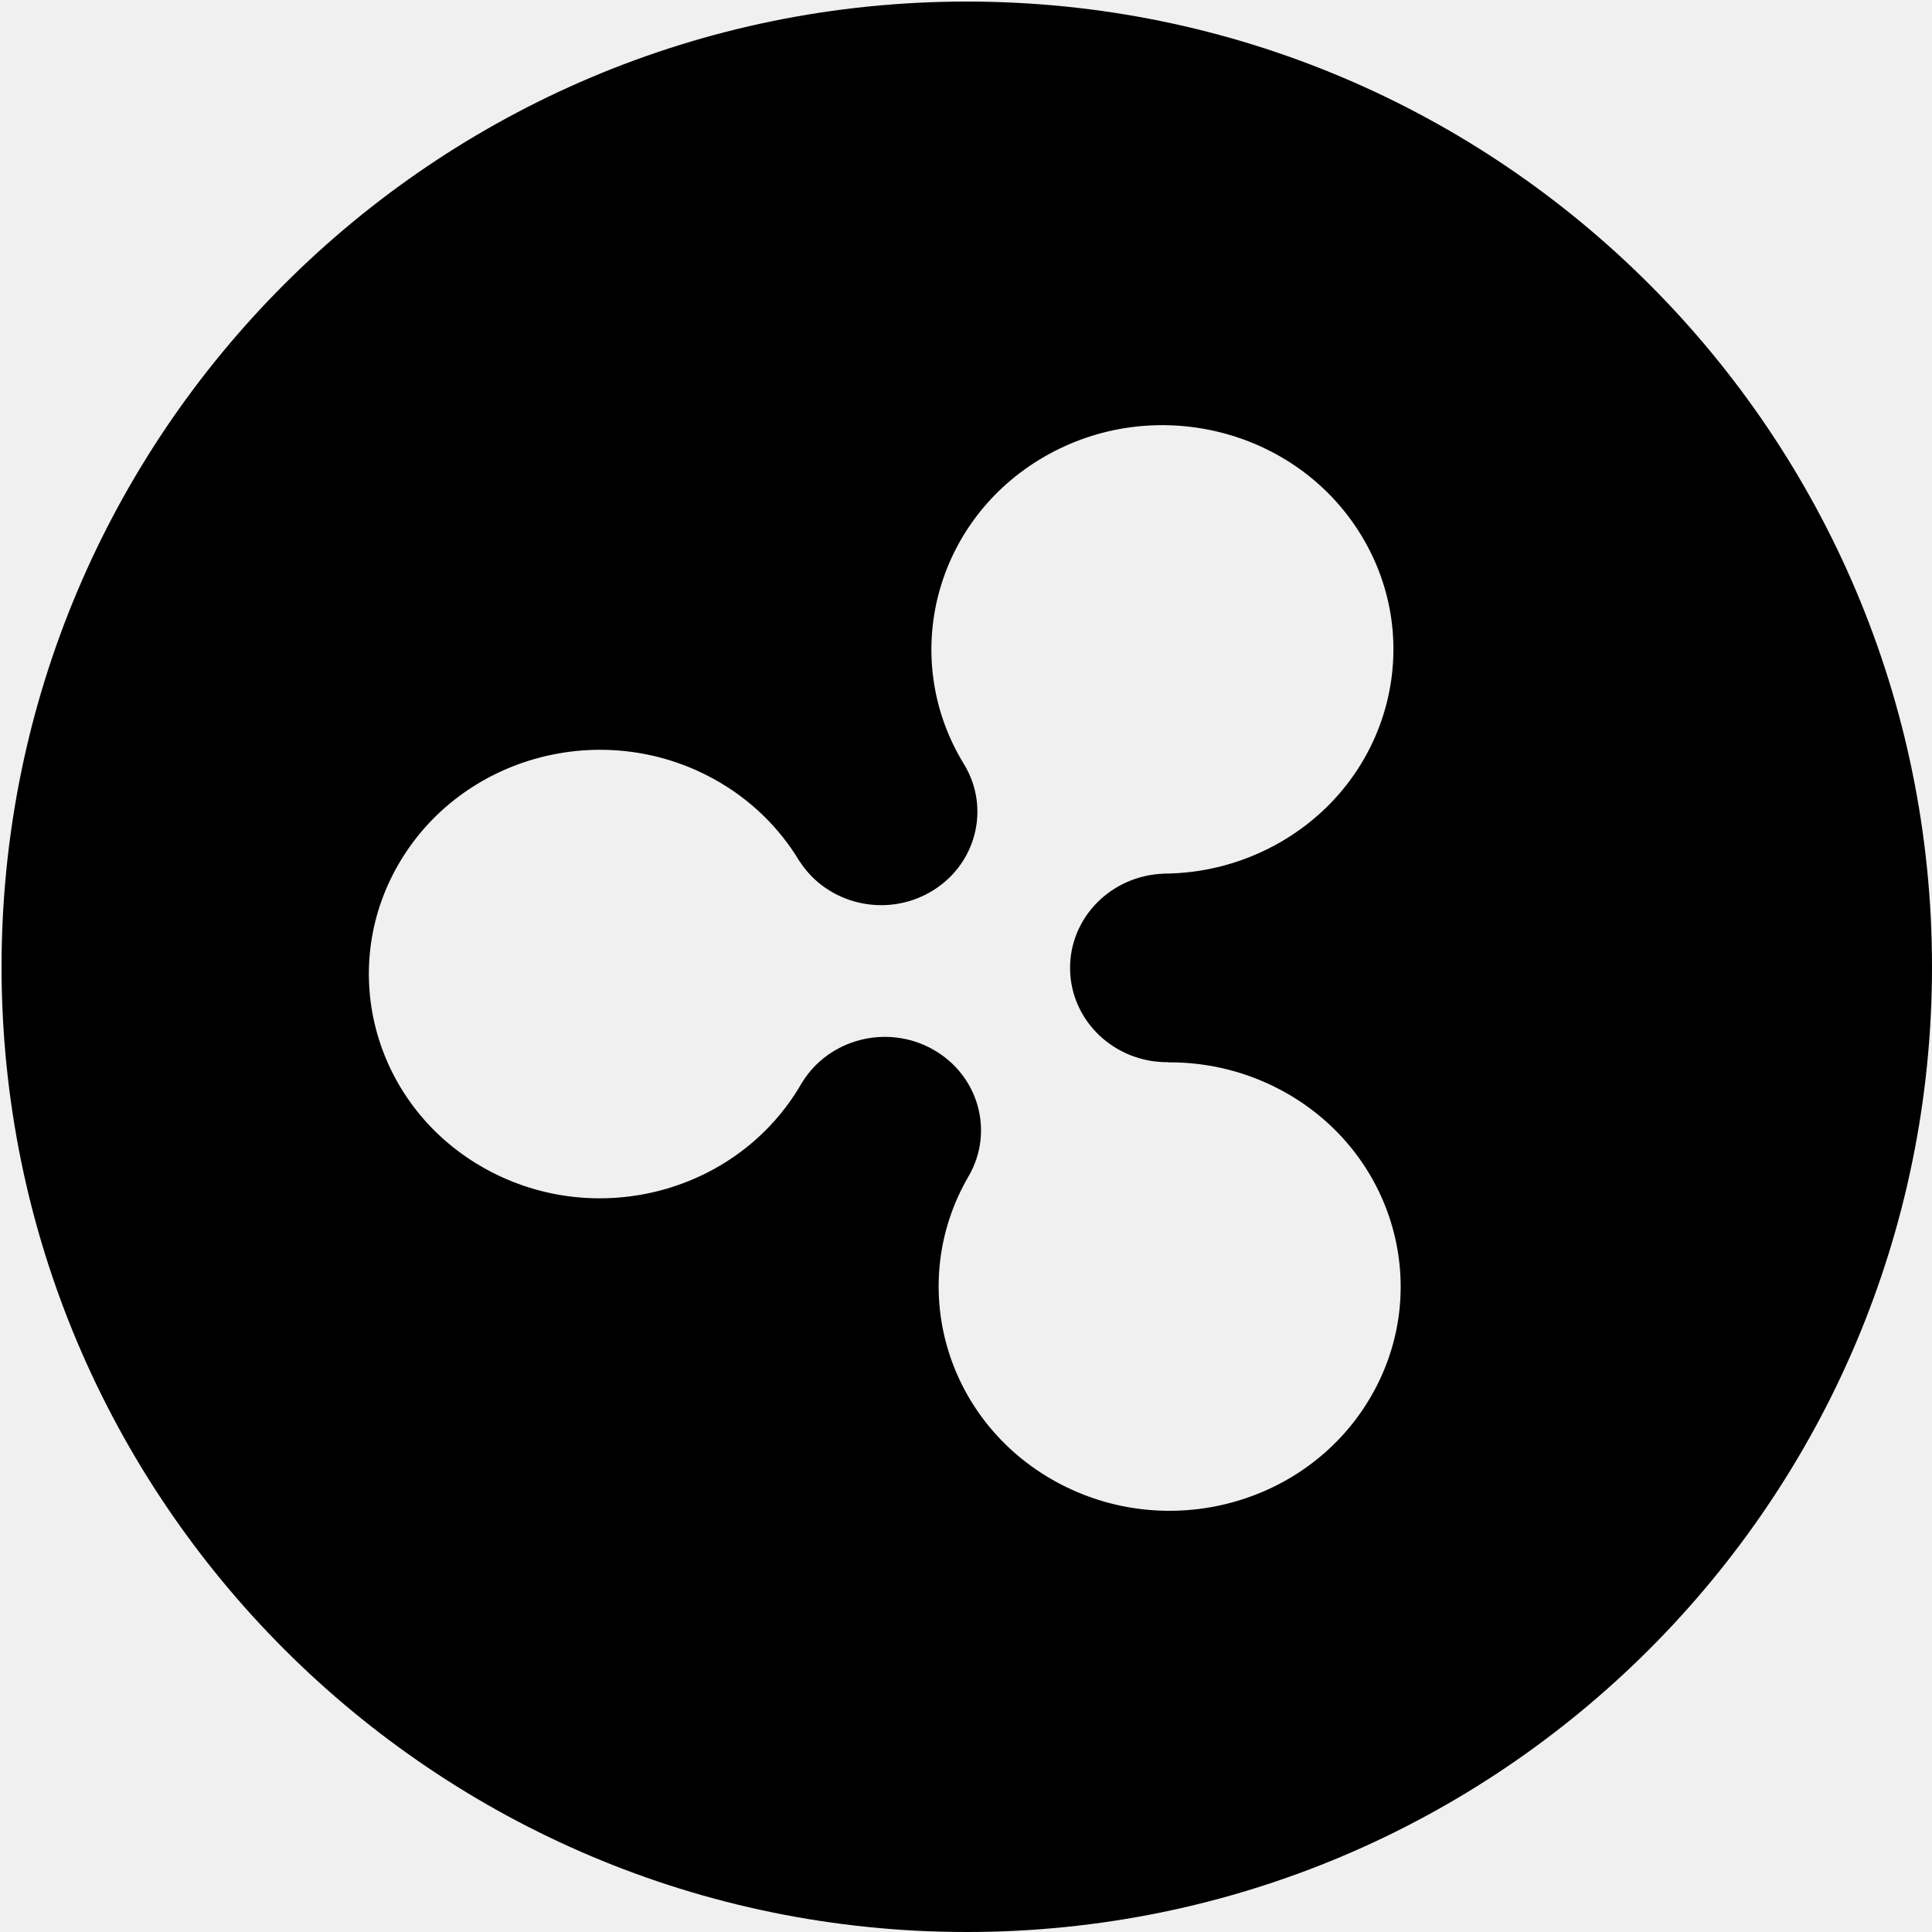
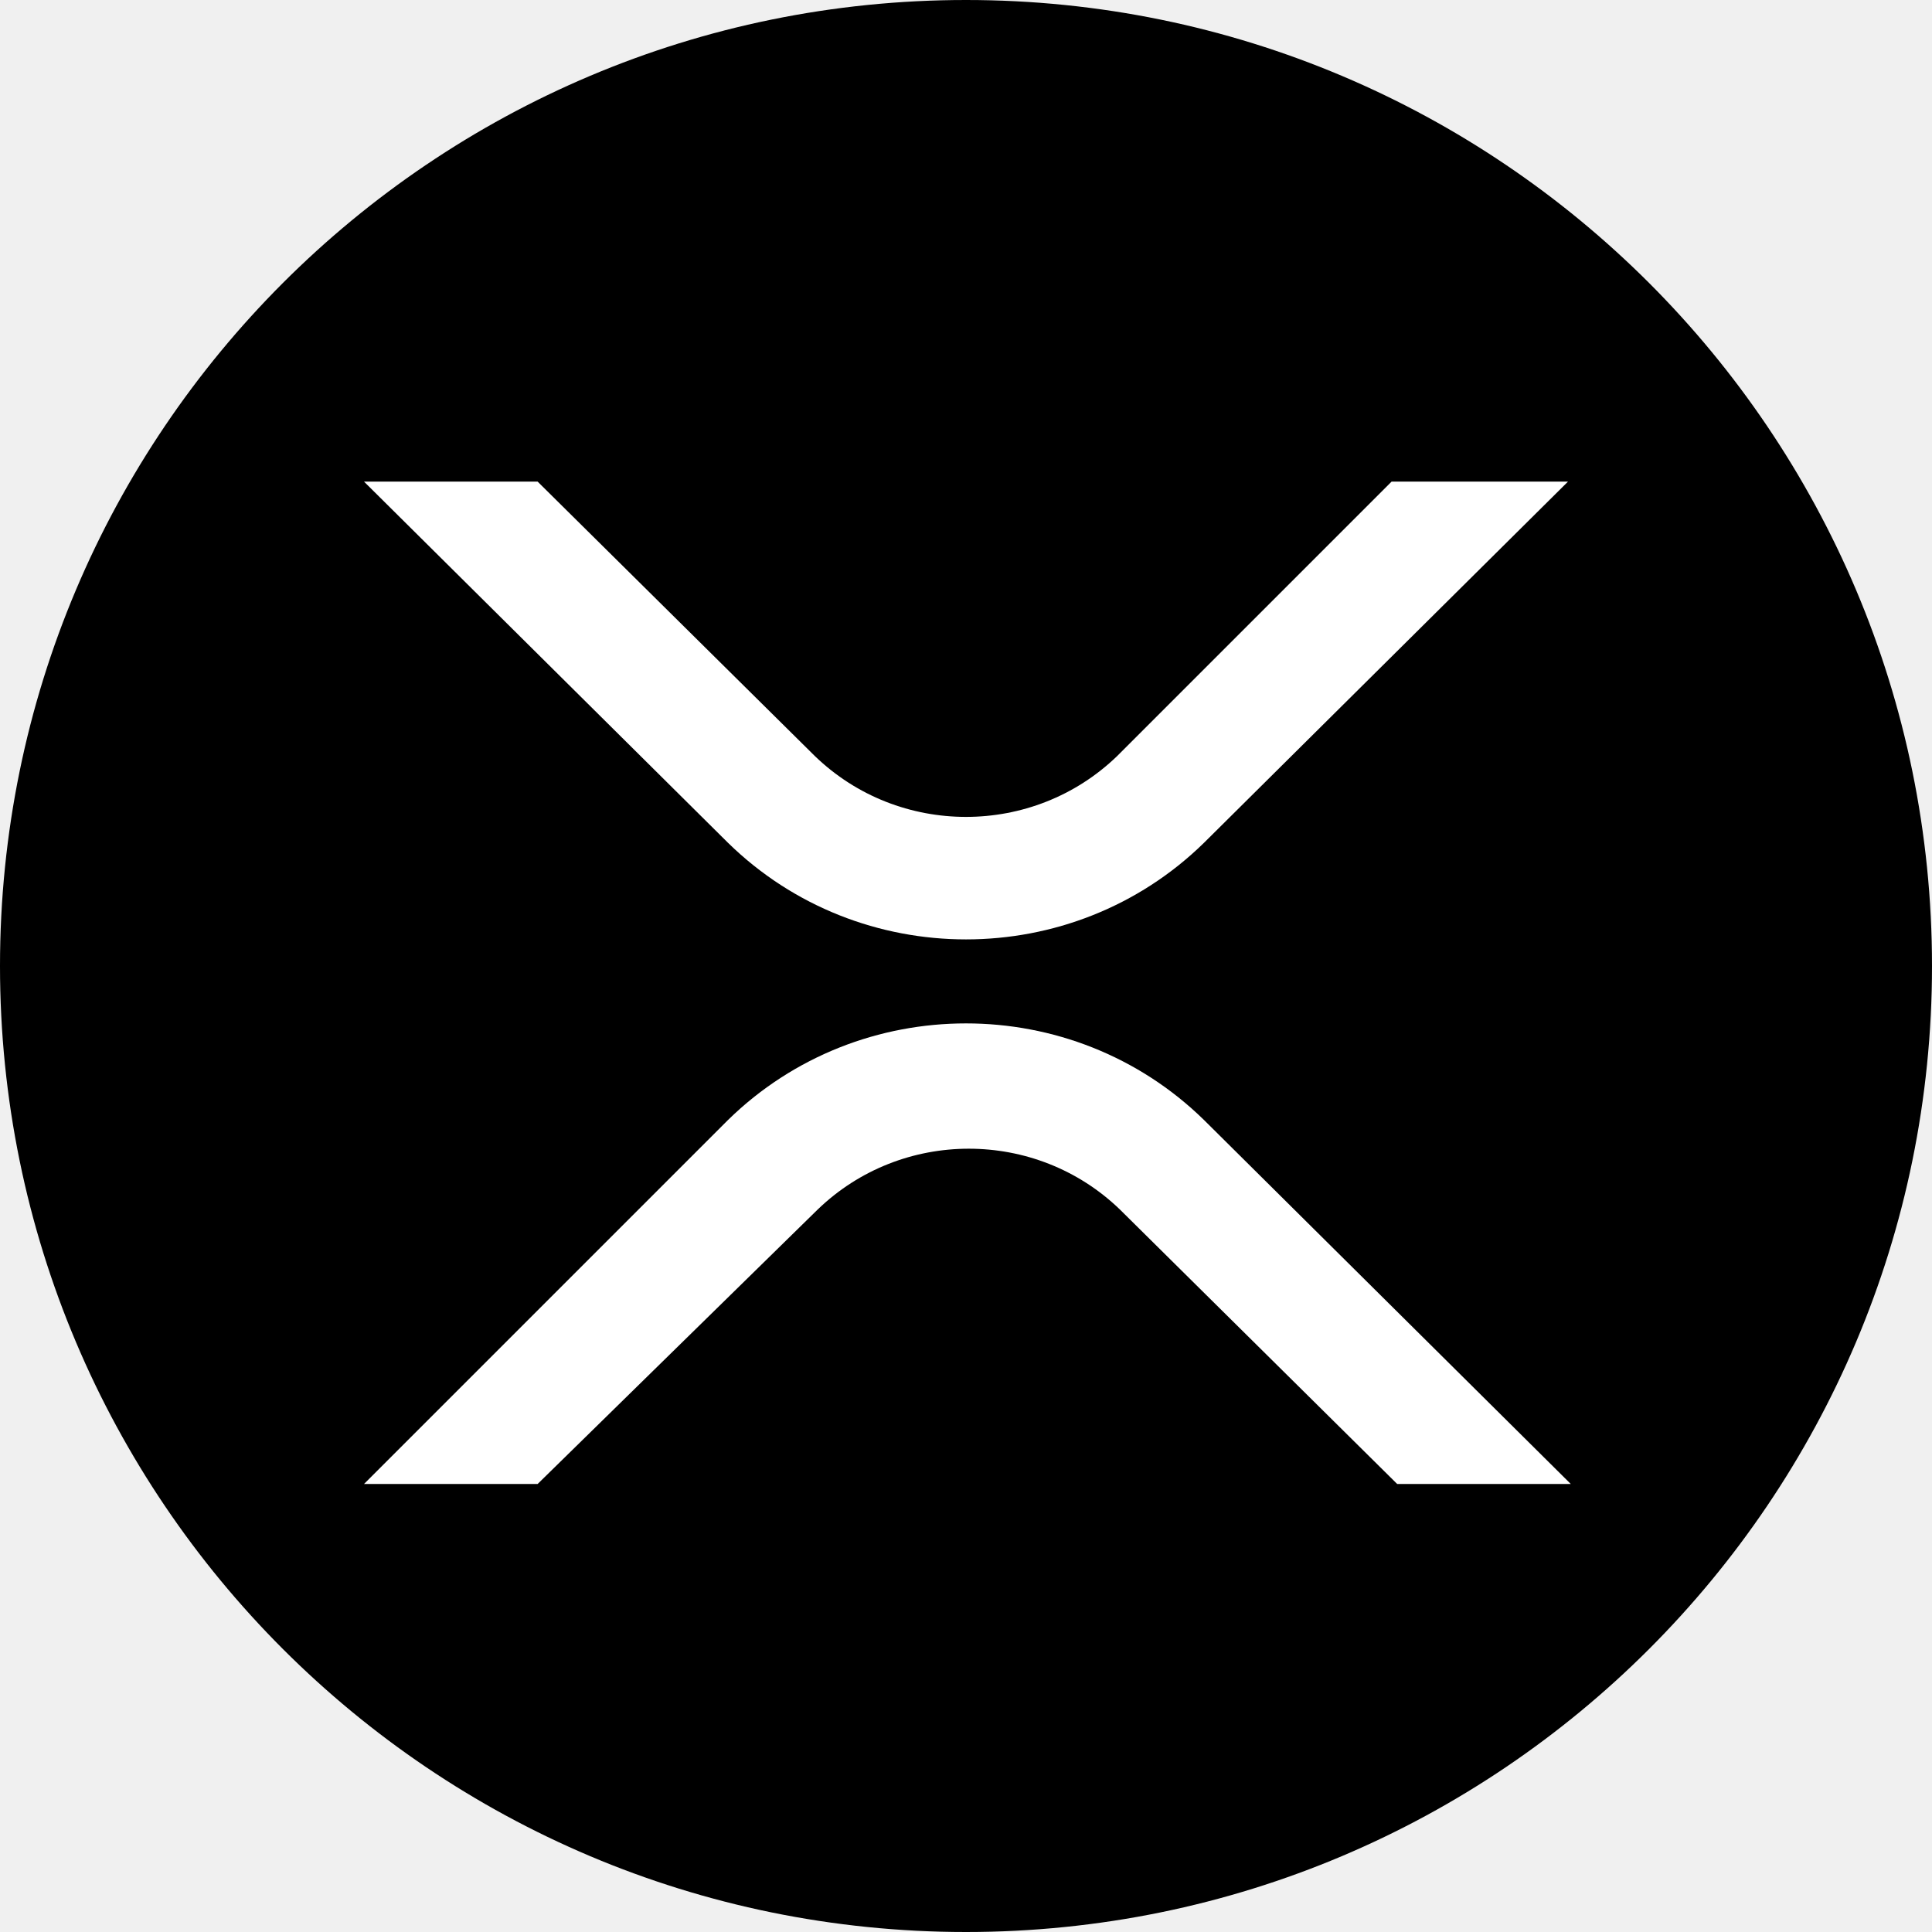
- <svg xmlns="http://www.w3.org/2000/svg" width="226.777" height="226.777" viewBox="0 0 226.777 226.777">
-   <path d="M113.48.183C50.908.183.183 50.908.183 113.48c0 62.572 50.725 113.297 113.297 113.297 62.572 0 113.297-50.726 113.297-113.297C226.777 50.908 176.052.183 113.48.183zm47.419 163.777c-7.365 12.656-23.905 17.119-36.941 9.97-13.037-7.149-17.635-23.205-10.268-35.862 3.068-5.272 1.153-11.96-4.28-14.941-5.356-2.937-12.132-1.166-15.261 3.941h-.002v-.021c-.044.078-.083.155-.128.232-7.365 12.656-23.904 17.12-36.94 9.97-13.038-7.149-17.636-23.207-10.271-35.86 7.367-12.657 23.905-17.12 36.944-9.969 4.357 2.39 7.765 5.779 10.107 9.7v-.014l.002-.002c3.248 5.032 10.055 6.654 15.341 3.603 5.362-3.095 7.125-9.824 3.936-15.03-7.651-12.494-3.42-28.645 9.451-36.072 12.869-7.428 29.506-3.321 37.159 9.172 7.651 12.495 3.422 28.645-9.451 36.073a27.612 27.612 0 0 1-13.697 3.694l.012.005v.002c-6.175.207-11.081 5.161-11.007 11.191.073 6.11 5.239 11.008 11.533 10.936l-.039.021a27.627 27.627 0 0 1 13.533 3.401c13.034 7.151 17.632 23.206 10.267 35.86z" />
+ <svg xmlns="http://www.w3.org/2000/svg" x="0px" y="0px" viewBox="0 0 69 69">
+   <g>
+     <circle cx="34.5" cy="34.5" r="34.5" />
+     <path fill="white" d="M49.7,17.2H56L43,30.1c-4.7,4.6-12.3,4.6-17,0L13,17.2h6.2l9.9,9.8c3,2.9,7.8,2.9,10.8,0L49.7,17.2z M19.2,53   h-6.2L26,40c4.7-4.6,12.3-4.6,17,0L56.1,53h-6.2l-9.9-9.8c-3-2.9-7.8-2.9-10.8,0L19.2,53L19.2,53z" />
+   </g>
</svg>
